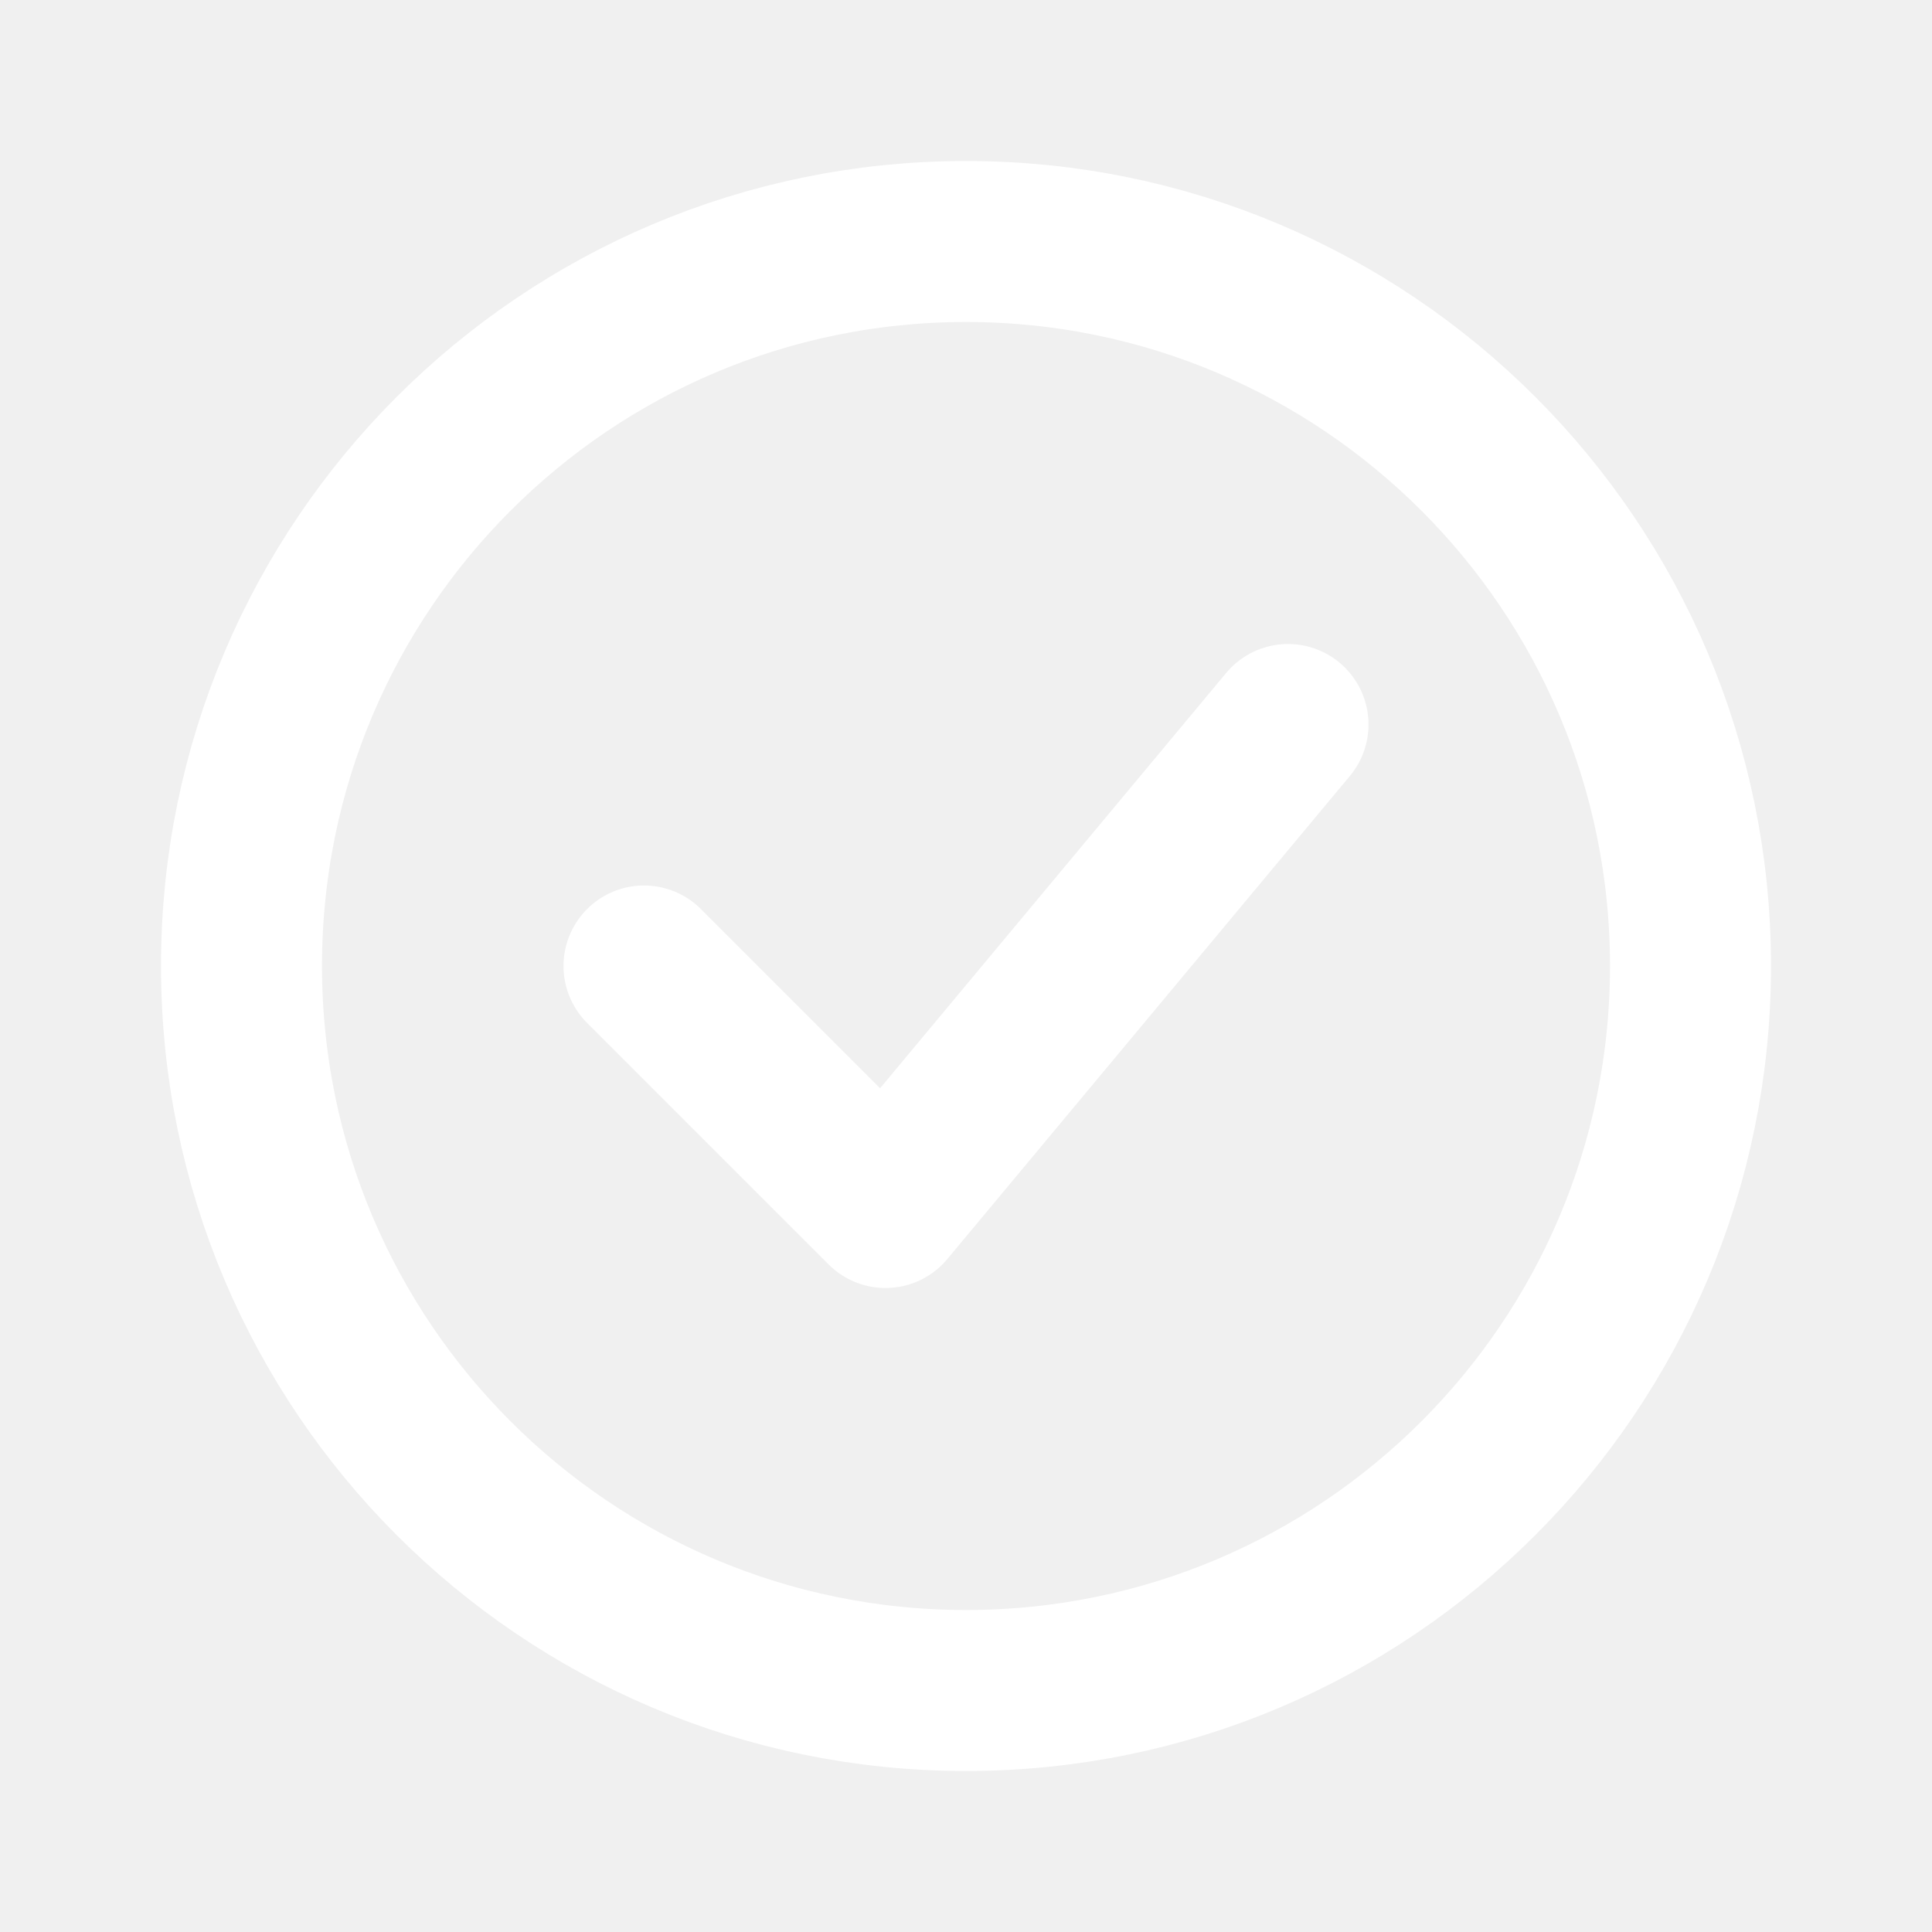
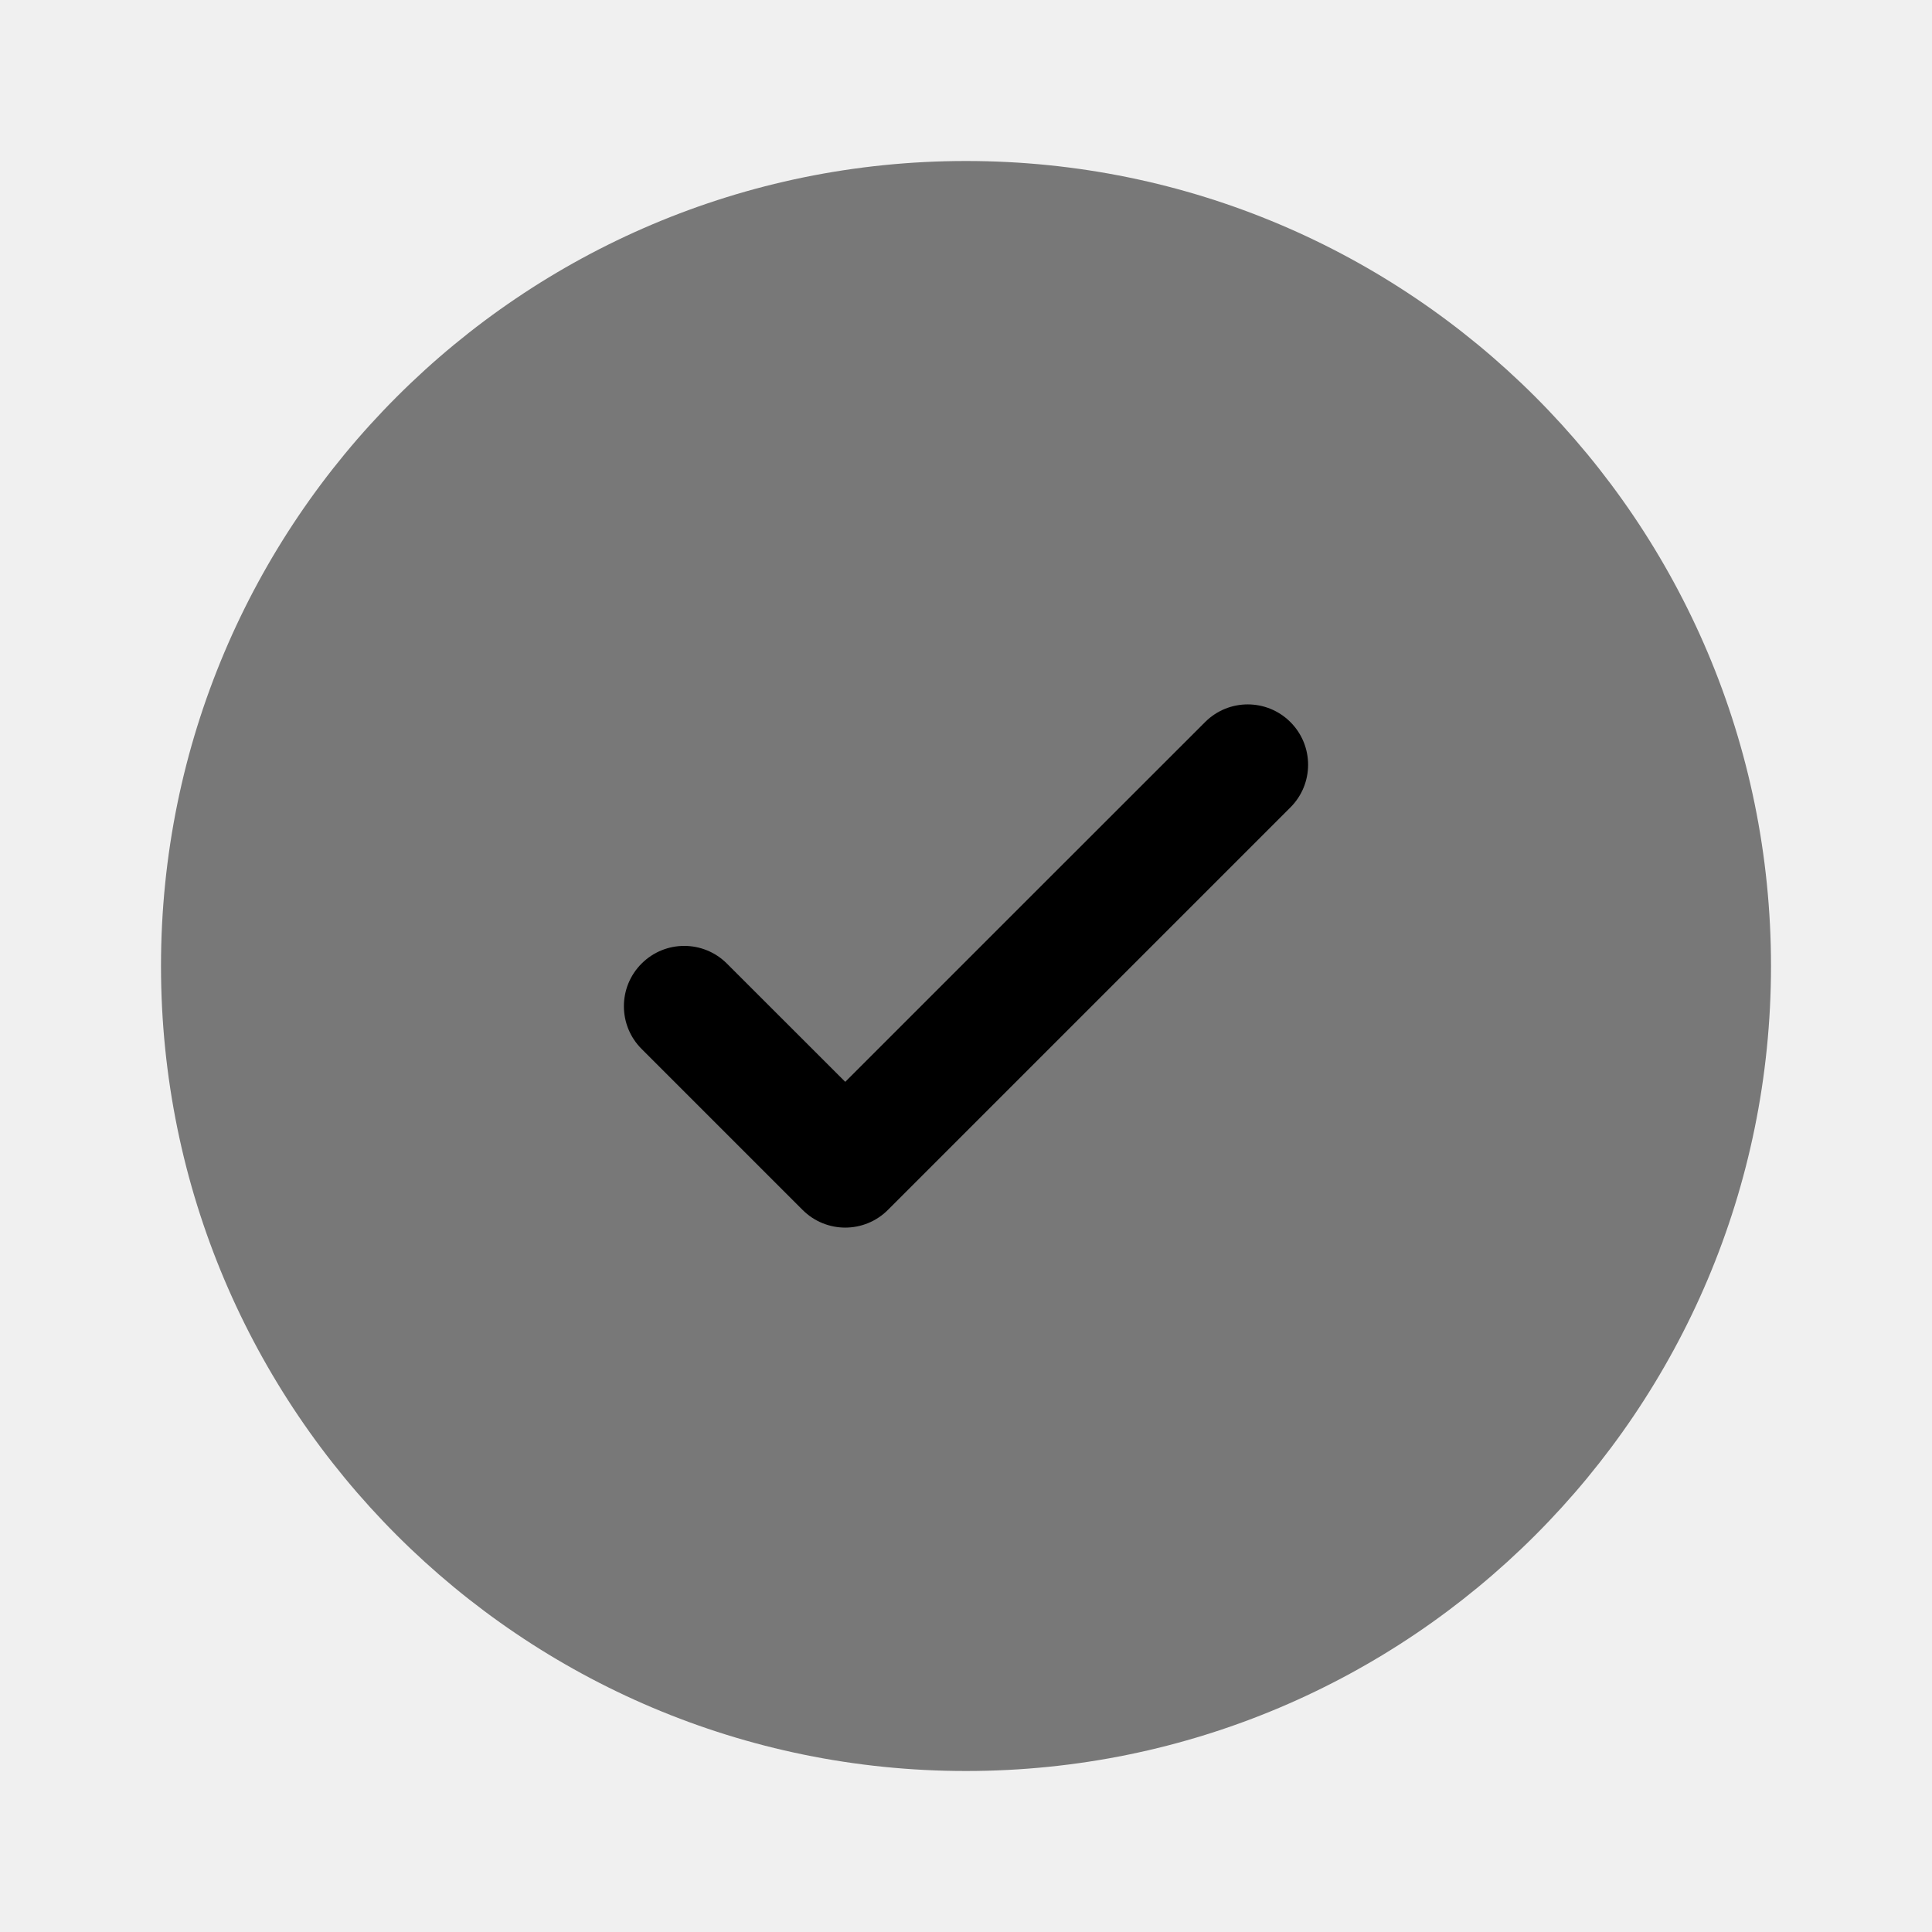
- <svg xmlns="http://www.w3.org/2000/svg" width="24" height="24" viewBox="0 0 24 24" fill="none" stroke="#ffffff" stroke-width="2" stroke-linecap="round" stroke-linejoin="round">
-   <circle cx="12" cy="12" r="9" />
-   <path d="m8 12 3 3 5-6" />
+ <svg xmlns="http://www.w3.org/2000/svg" width="1em" height="1em" viewBox="0 0 24 24">
+   <g fill="currentColor">
+     <path d="M22 12C22 17.523 17.523 22 12 22C6.477 22 2 17.523 2 12C2 6.477 6.477 2 12 2C17.523 2 22 6.477 22 12Z" opacity=".5" />
+     <path d="M16.03 8.97C16.323 9.263 16.323 9.737 16.03 10.03L11.03 15.03C10.737 15.323 10.263 15.323 9.97 15.03L7.97 13.03C7.677 12.737 7.677 12.263 7.97 11.97C8.263 11.677 8.737 11.677 9.03 11.97L10.5 13.439L12.735 11.204L14.97 8.97C15.263 8.677 15.737 8.677 16.03 8.97Z" />
+   </g>
</svg>
